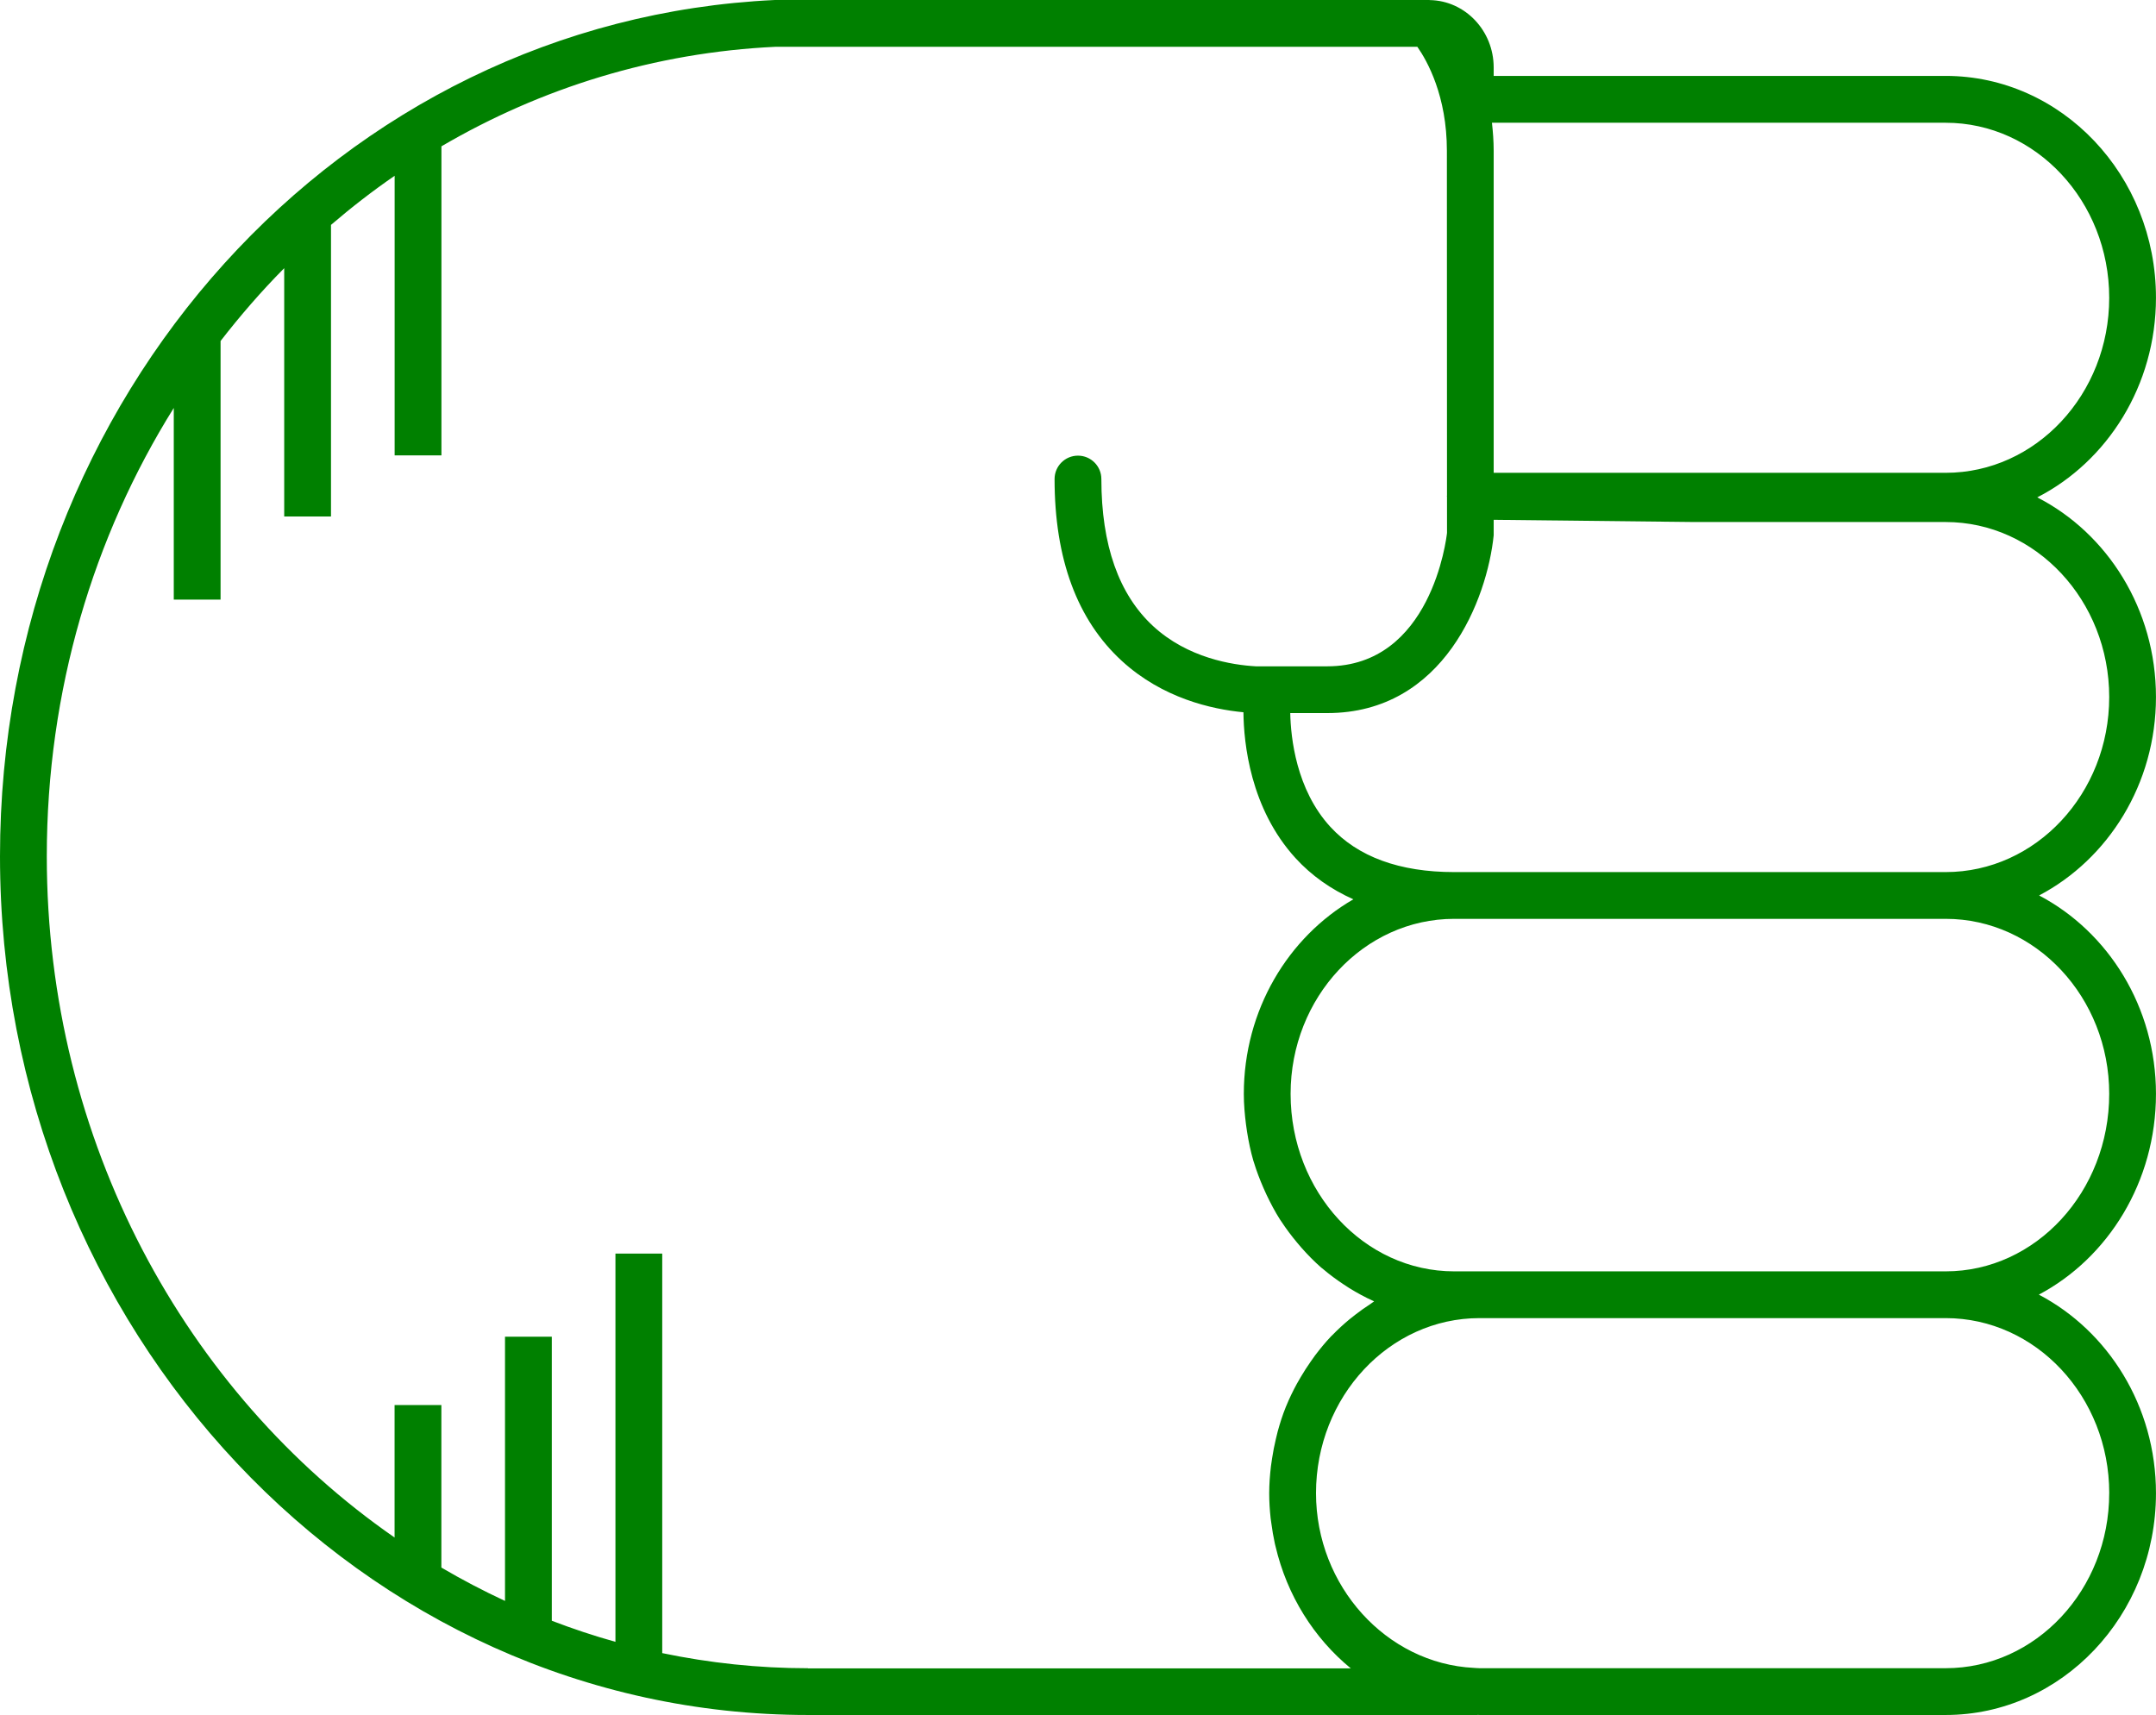
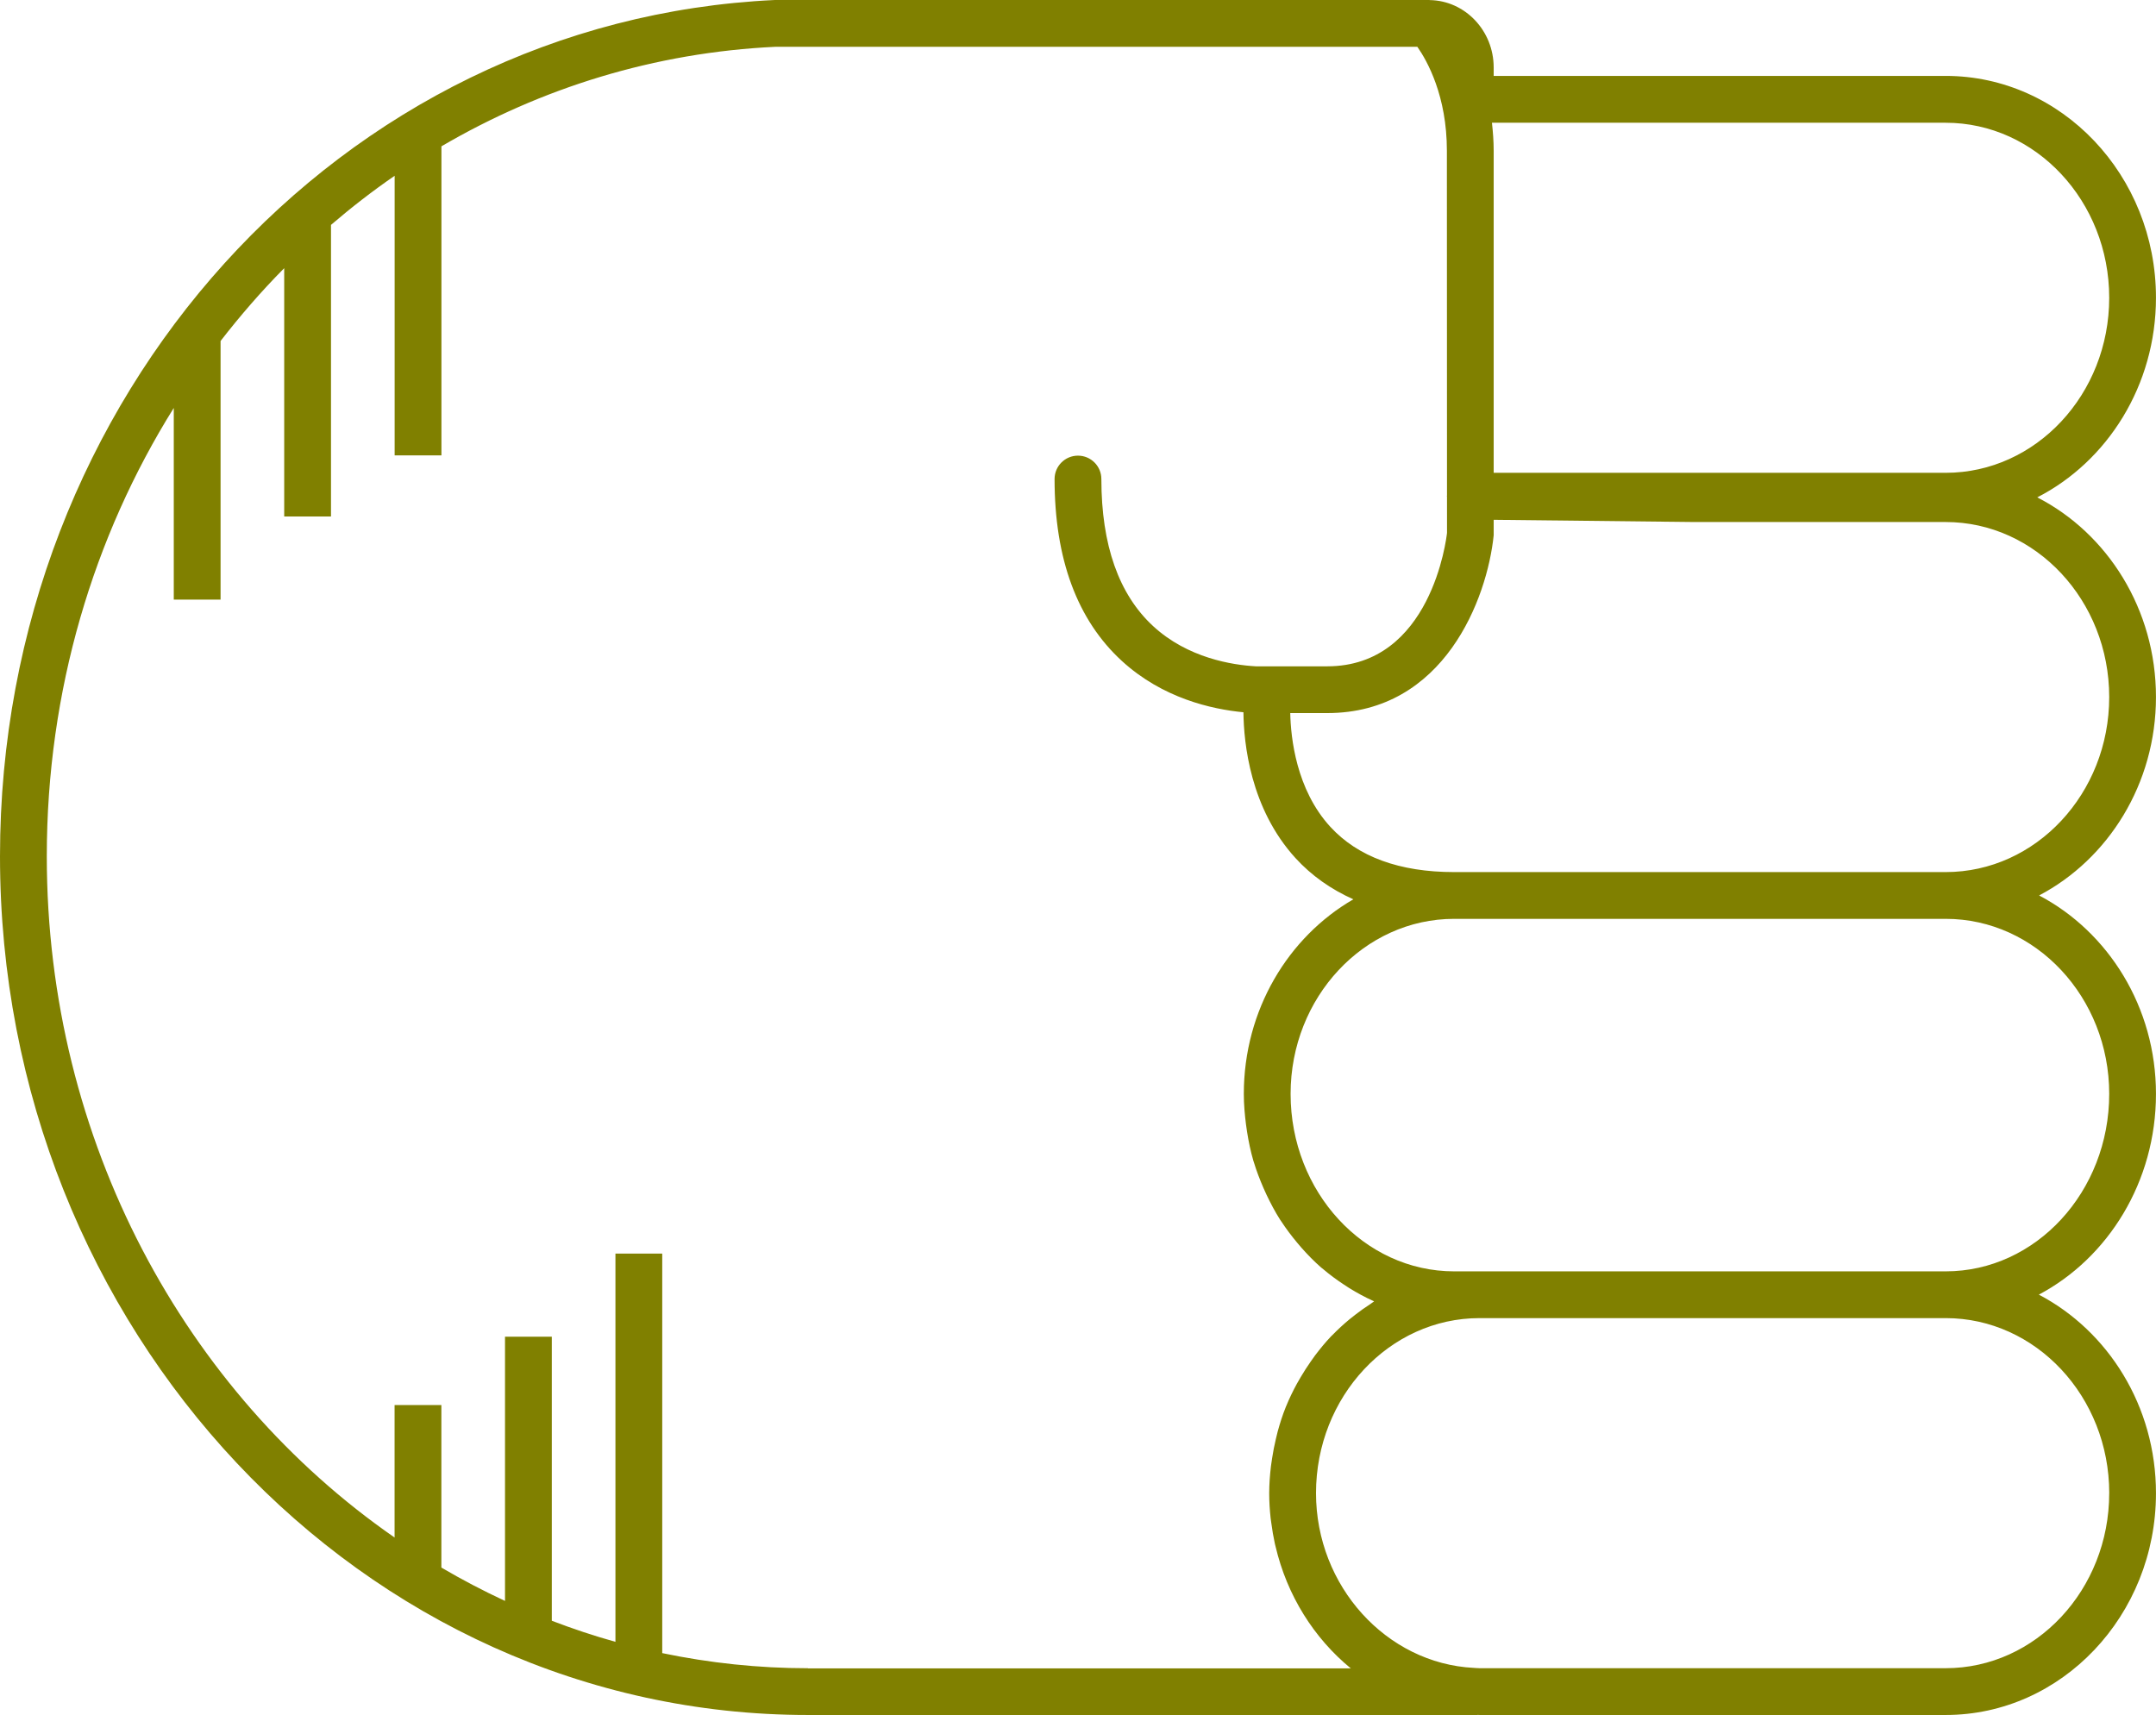
- <svg xmlns="http://www.w3.org/2000/svg" version="1.1" x="0px" y="0px" viewBox="0 0 73.721 58.652" overflow="scroll" xml:space="preserve" id="svg12" width="73.721" height="58.652" style="overflow:scroll; fill:green">
+ <svg xmlns="http://www.w3.org/2000/svg" version="1.1" x="0px" y="0px" viewBox="0 0 73.721 58.652" overflow="scroll" xml:space="preserve" id="svg12" width="73.721" height="58.652" style="overflow:scroll; fill:olive">
  <defs id="defs18" />
  <path d="m 66.529,58.652 c 3.965,0 7.191,-3.403 7.191,-7.586 0,-2.975 -1.636,-5.548 -4.005,-6.79 2.369,-1.256 4.005,-3.858 4.005,-6.866 0,-2.971 -1.632,-5.542 -3.996,-6.786 2.365,-1.244 3.996,-3.815 3.996,-6.786 0,-2.999 -1.658,-5.597 -4.059,-6.828 2.4,-1.23 4.059,-3.829 4.059,-6.828 0,-4.183 -3.226,-7.586 -7.191,-7.586 l -15.455,0 0,-0.289 c 0,-1.258 -0.975,-2.281 -2.179,-2.304 -0.006,-3.06e-4 -0.012,-0.002 -0.018,-0.002 C 48.869,0.002 48.862,0 48.854,0 L 26.486,4.89e-4 C 11.634,0.698 0,13.561 0,29.284 0,45.478 12.394,58.652 27.628,58.652 l 22.883,0 c 0.006,0 0.011,-0.003 0.017,-0.003 0.021,1.83e-4 0.041,0.003 0.062,0.003 l 15.939,0 z m 5.592,-7.586 c 0,3.301 -2.509,5.986 -5.592,5.986 l -15.939,0 c -0.066,0 -0.131,-0.008 -0.196,-0.011 -2.987,-0.15 -5.395,-2.798 -5.395,-5.976 0,-3.3 2.509,-5.986 5.592,-5.986 l 15.939,0 c 3.083,0 5.592,2.686 5.592,5.986 z m 0,-13.656 c 0,3.347 -2.509,6.07 -5.592,6.07 l -15.939,0 -0.868,0 c -3.083,0 -5.592,-2.723 -5.592,-6.07 0,-3.3 2.509,-5.986 5.592,-5.986 l 8.127,0 8.68,0 c 3.083,0 5.592,2.686 5.592,5.986 z M 66.529,17.853 c 3.083,0 5.592,2.686 5.592,5.986 0,3.301 -2.509,5.986 -5.592,5.986 l -8.68,0 -8.127,0 c -1.868,0 -3.293,-0.522 -4.236,-1.551 -1.167,-1.274 -1.351,-3.048 -1.368,-3.887 l 1.264,0 c 4.003,0 5.471,-3.921 5.692,-6.078 l 0,-0.532 6.775,0.075 8.68,0 z m 5.592,-7.669 c 0,3.301 -2.509,5.986 -5.592,5.986 l -15.455,0 0,-11.013 c 0,-0.339 -0.026,-0.654 -0.059,-0.959 l 15.514,0 c 3.083,0 5.592,2.686 5.592,5.986 z M 27.628,57.053 c -1.705,0 -3.37,-0.181 -4.984,-0.517 l 0,-13.663 -1.6,0 0,13.277 c -0.739,-0.206 -1.464,-0.448 -2.176,-0.721 l 0,-9.714 -1.6,0 0,9.036 c -0.744,-0.346 -1.47,-0.726 -2.176,-1.141 l 0,-5.558 -1.6,0 0,4.53 C 6.343,47.628 1.6,39.039 1.6,29.284 c 0,-5.667 1.597,-10.938 4.342,-15.332 l 0,6.554 1.6,0 0,-8.844 c 0.679,-0.875 1.402,-1.71 2.176,-2.49 l 0,8.491 1.6,0 0,-9.972 c 0.697,-0.597 1.421,-1.16 2.176,-1.679 l 0,9.562 1.6,0 0,-10.57 C 18.501,3.01 22.378,1.795 26.523,1.6 l 21.941,0 c 0.342,0.49 1.01,1.683 1.01,3.557 l 0.004,11.789 c -1.83e-4,0.007 -0.004,0.012 -0.004,0.019 0,0.002 0,0.003 0,0.004 0,0.007 0.004,0.013 0.004,0.02 l 4.28e-4,1.236 c -0.021,0.187 -0.539,4.563 -4.097,4.563 l -2.439,0 c -0.806,-0.045 -2.33,-0.283 -3.512,-1.374 -1.175,-1.084 -1.771,-2.777 -1.771,-5.031 0,-0.442 -0.358,-0.8 -0.8,-0.8 -0.442,0 -0.8,0.358 -0.8,0.8 0,2.729 0.774,4.822 2.302,6.222 1.392,1.275 3.07,1.651 4.156,1.754 0.011,1.05 0.23,3.286 1.778,4.985 0.551,0.604 1.216,1.07 1.98,1.412 -2.23,1.29 -3.745,3.789 -3.745,6.655 0,0.356 0.031,0.704 0.075,1.048 0.011,0.084 0.023,0.167 0.036,0.251 0.054,0.337 0.122,0.669 0.216,0.99 0.004,0.013 0.009,0.025 0.013,0.037 0.093,0.31 0.209,0.609 0.336,0.901 0.033,0.075 0.066,0.149 0.101,0.223 0.14,0.294 0.291,0.581 0.464,0.853 0.013,0.02 0.028,0.038 0.041,0.058 0.165,0.254 0.347,0.493 0.538,0.723 0.051,0.061 0.102,0.122 0.155,0.182 0.21,0.237 0.43,0.463 0.667,0.67 0.024,0.021 0.05,0.038 0.074,0.059 0.22,0.188 0.453,0.358 0.693,0.518 0.065,0.043 0.129,0.086 0.195,0.127 0.266,0.164 0.54,0.315 0.827,0.443 0.008,0.004 0.016,0.009 0.024,0.013 -0.047,0.029 -0.089,0.066 -0.136,0.096 -0.173,0.112 -0.342,0.231 -0.505,0.358 -0.069,0.054 -0.139,0.107 -0.206,0.163 -0.2,0.167 -0.392,0.342 -0.574,0.53 -0.016,0.017 -0.034,0.031 -0.05,0.048 -0.195,0.205 -0.375,0.425 -0.547,0.652 -0.051,0.068 -0.098,0.138 -0.147,0.207 -0.122,0.173 -0.237,0.352 -0.345,0.536 -0.044,0.075 -0.089,0.15 -0.131,0.227 -0.133,0.245 -0.256,0.497 -0.363,0.759 -0.004,0.011 -0.01,0.021 -0.014,0.032 -0.11,0.272 -0.2,0.554 -0.279,0.842 -0.023,0.084 -0.042,0.17 -0.062,0.255 -0.052,0.217 -0.095,0.437 -0.129,0.661 -0.014,0.089 -0.028,0.177 -0.039,0.268 -0.036,0.305 -0.06,0.614 -0.06,0.93 0,0.289 0.019,0.574 0.049,0.855 0.006,0.054 0.016,0.107 0.023,0.161 0.031,0.239 0.071,0.475 0.122,0.707 0.007,0.03 0.015,0.059 0.022,0.089 0.393,1.682 1.316,3.143 2.574,4.175 l -18.561,0 z" id="path14" />
</svg>
